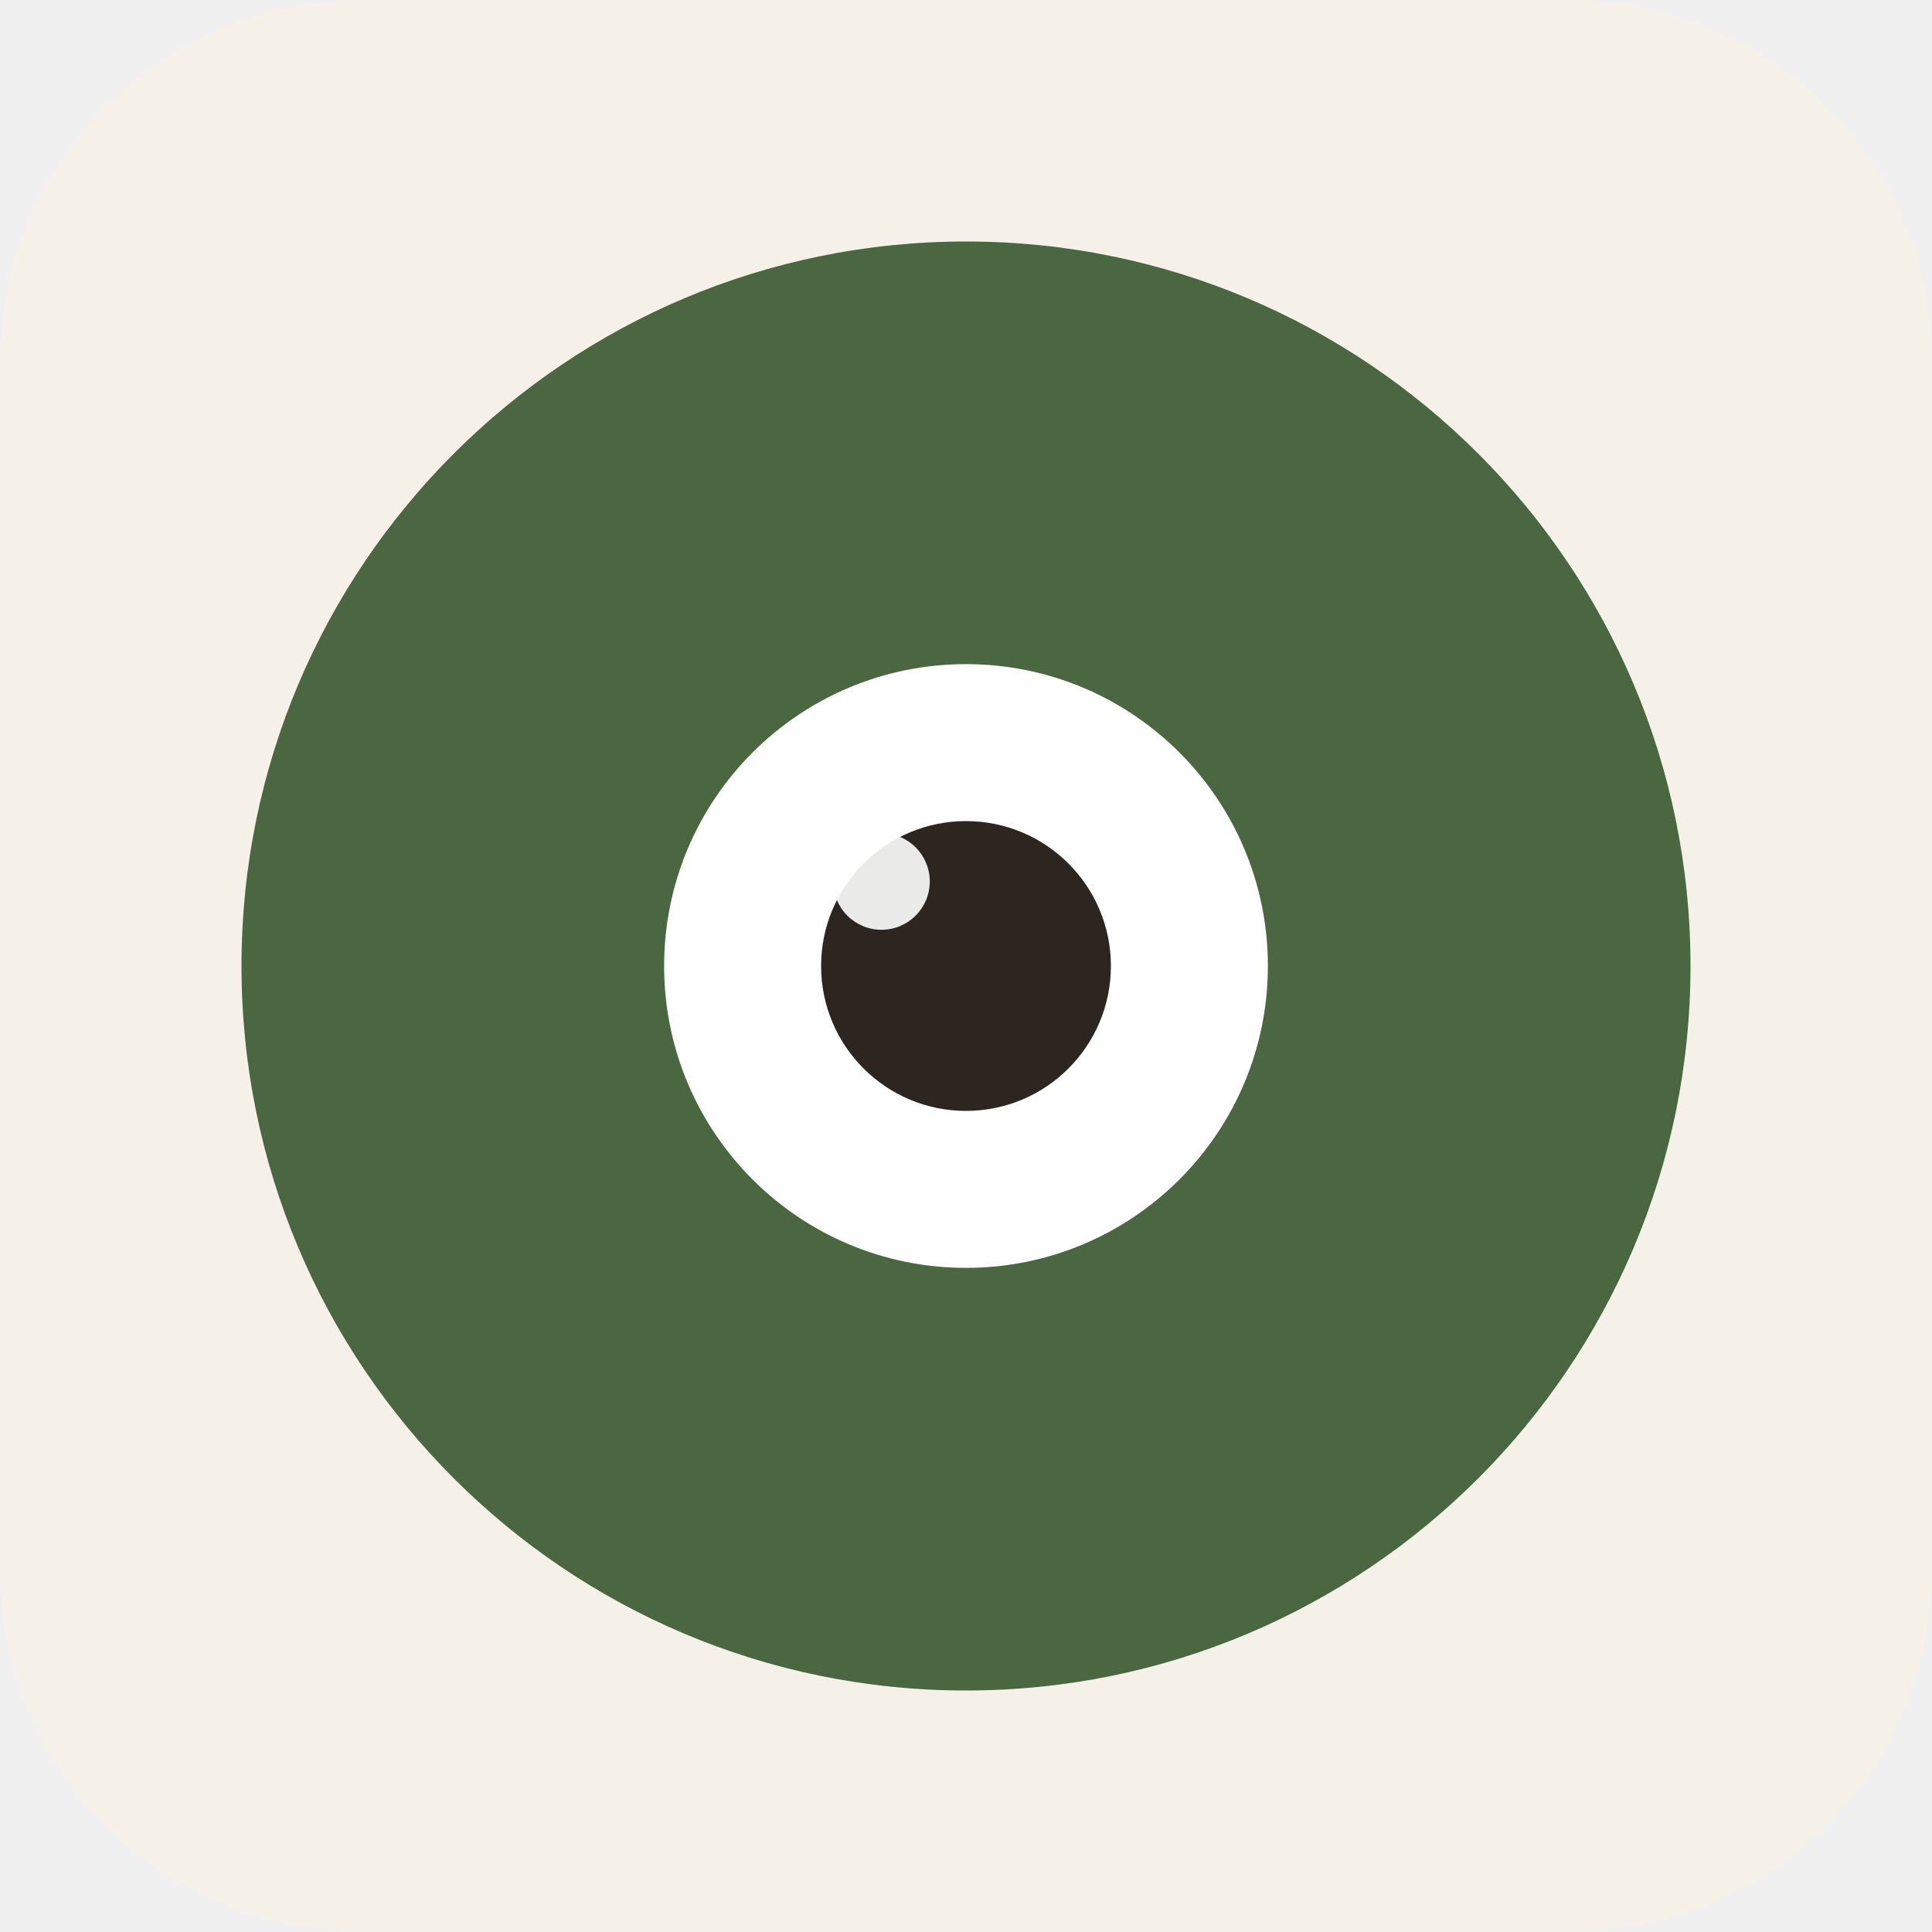
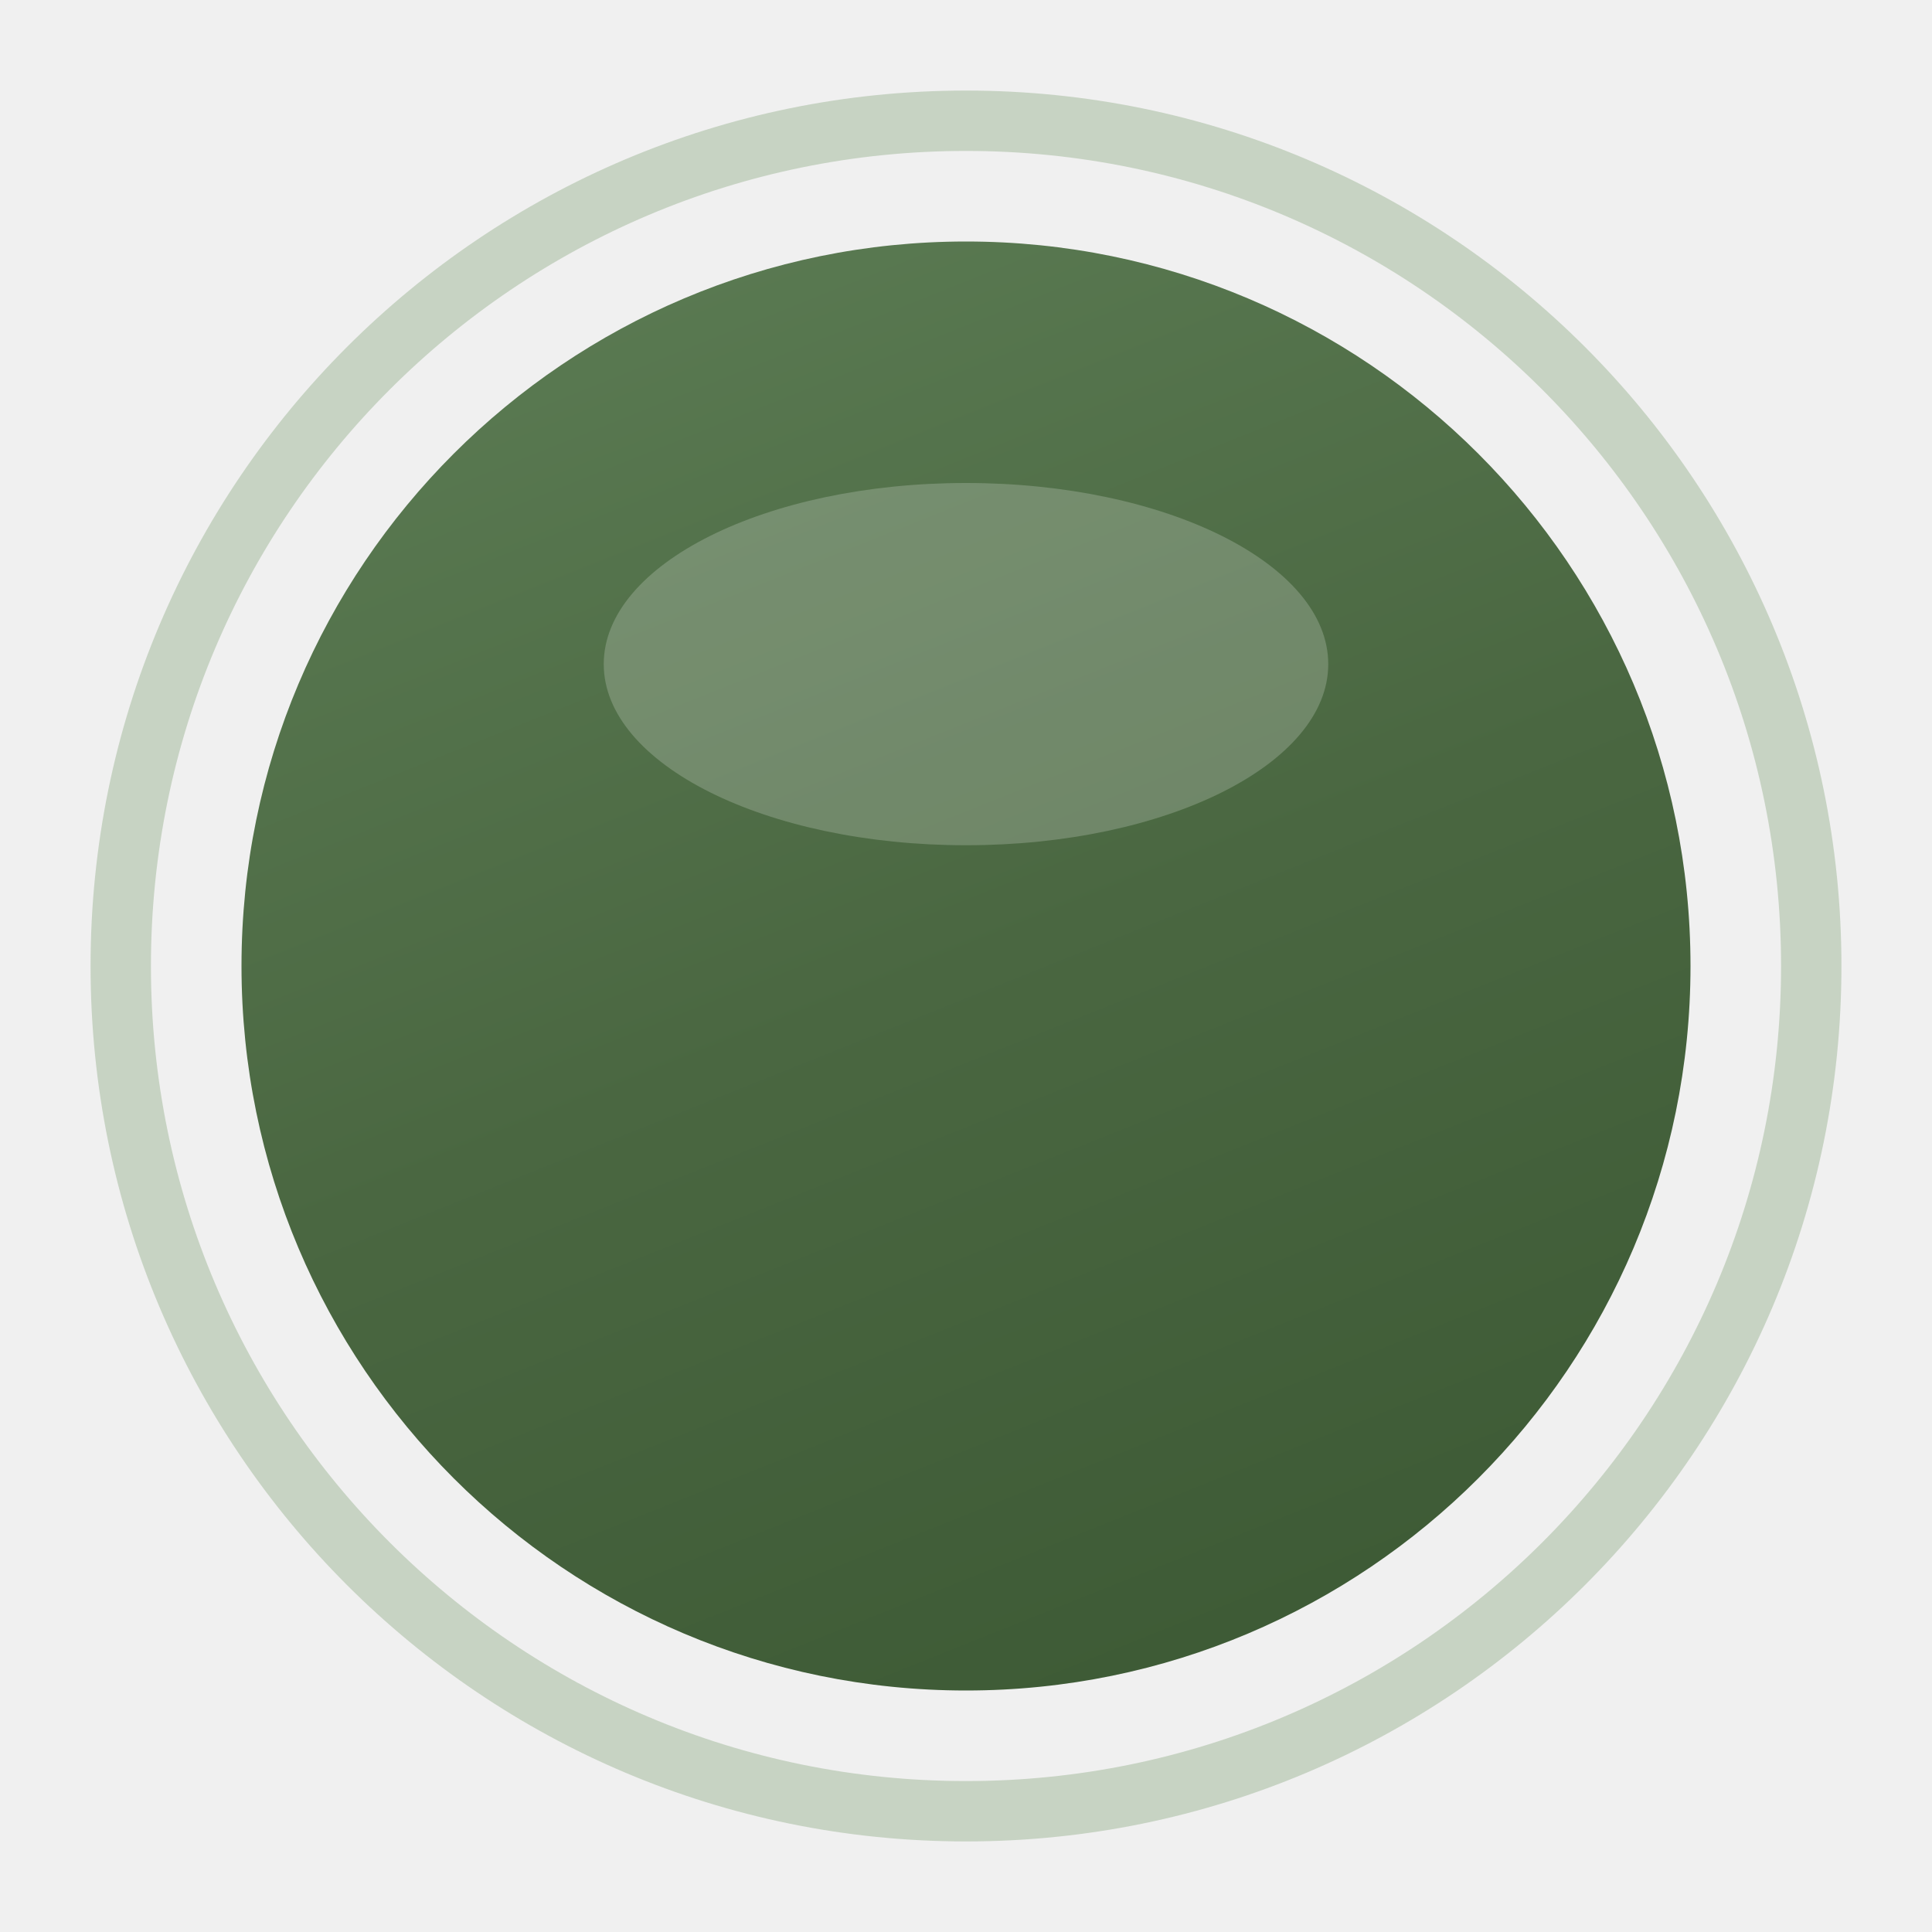
<svg xmlns="http://www.w3.org/2000/svg" viewBox="0 0 16 16">
-   <rect width="16" height="16" rx="3" fill="#F5F1E8" />
-   <circle cx="8" cy="8" r="6" fill="#4a6741" />
-   <circle cx="8" cy="8" r="2.5" fill="white" />
-   <circle cx="8" cy="8" r="1.2" fill="#2c2520" />
-   <circle cx="7.3" cy="7.3" r="0.4" fill="white" opacity="0.9" />
+   <defs>
+     <linearGradient id="orbGrad16" x1="30%" y1="0%" x2="70%" y2="100%">
+       <stop offset="0%" stop-color="#5a7a52" />
+       <stop offset="50%" stop-color="#4a6741" />
+       <stop offset="100%" stop-color="#3d5a35" />
+     </linearGradient>
+   </defs>
+   <circle cx="8" cy="8" r="7" fill="none" stroke="#8aa880" stroke-width="0.5" opacity="0.4" />
+   <circle cx="8" cy="8" r="6" fill="url(#orbGrad16)" />
+   <ellipse cx="8" cy="5.5" rx="3" ry="1.5" fill="white" opacity="0.2" />
</svg>
